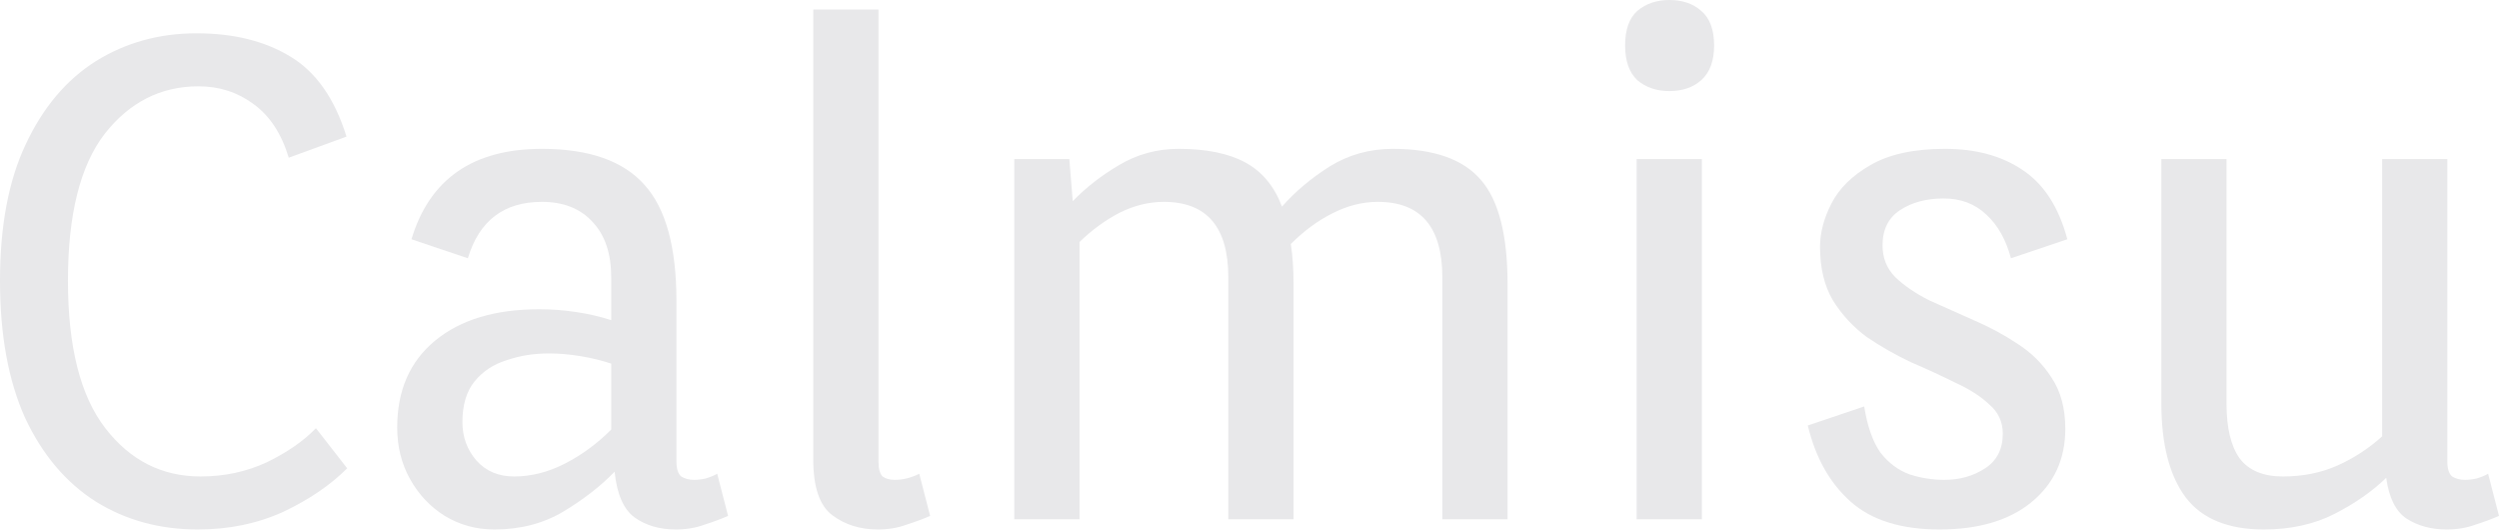
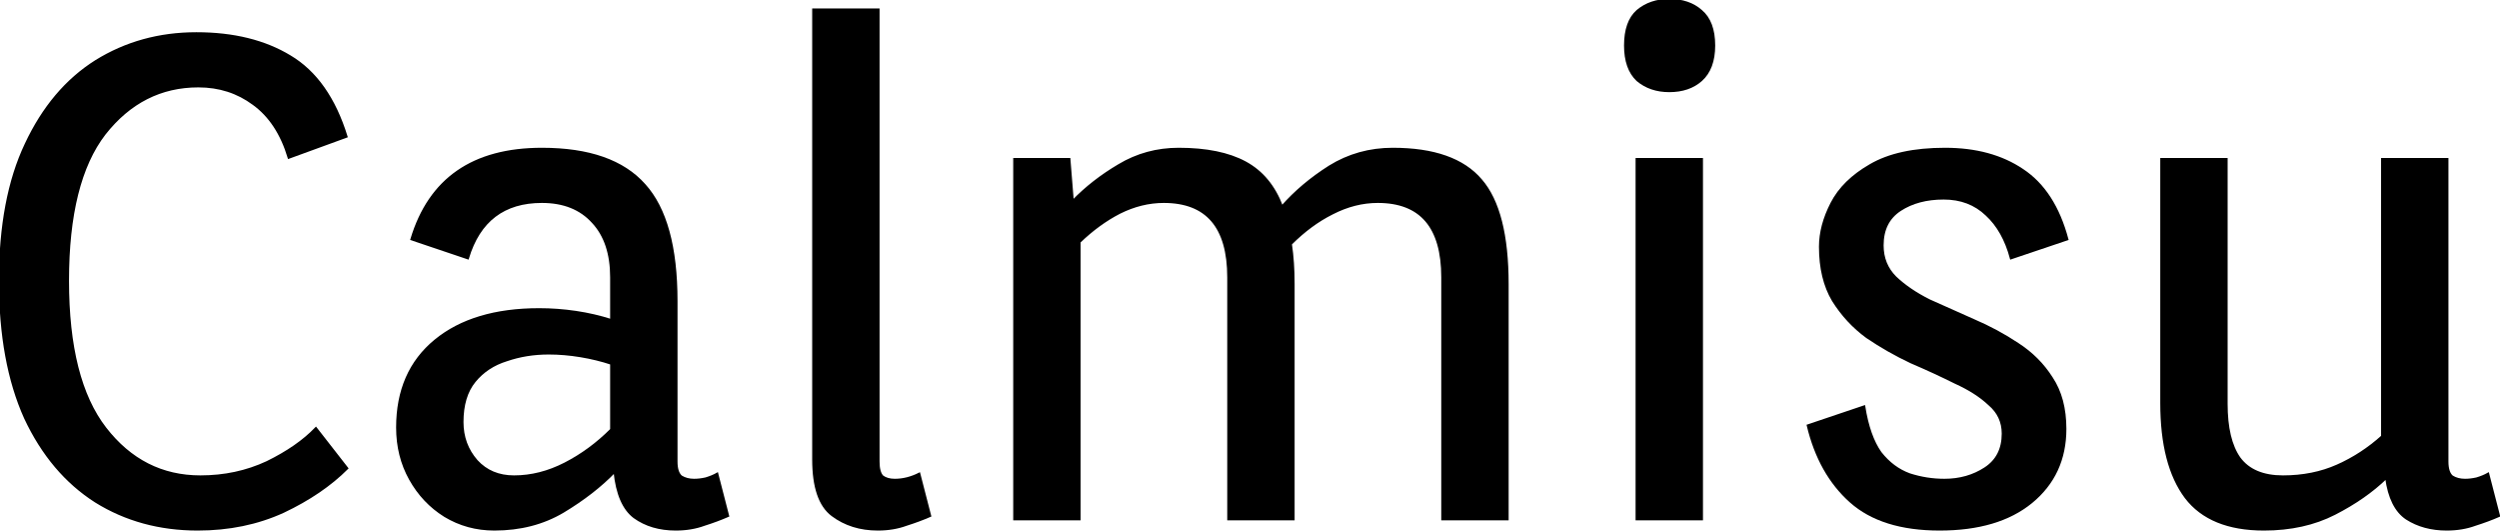
<svg xmlns="http://www.w3.org/2000/svg" width="1160" height="246" viewBox="0 0 1160 246" fill="none">
-   <path d="M91.775 245.679C74.114 245.679 58.345 241.369 44.468 232.749C30.592 223.918 19.659 210.988 11.669 193.957C3.89 176.717 0 155.481 0 130.251C0 104.81 3.995 83.68 11.984 66.86C19.974 49.83 30.802 37.004 44.468 28.384C58.345 19.764 73.903 15.454 91.144 15.454C108.385 15.454 122.892 19.028 134.666 26.176C146.65 33.325 155.376 45.73 160.842 63.391L134.035 73.168C130.671 62.024 125.205 53.719 117.636 48.253C110.277 42.786 101.762 40.053 92.09 40.053C74.639 40.053 60.132 47.412 48.568 62.129C37.215 76.847 31.538 99.554 31.538 130.251C31.538 160.948 37.32 183.76 48.883 198.688C60.447 213.616 75.165 221.08 93.036 221.08C104.18 221.08 114.482 218.872 123.943 214.457C133.405 209.831 140.974 204.575 146.65 198.688L161.158 217.295C153.379 225.074 143.497 231.802 131.512 237.479C119.528 242.946 106.282 245.679 91.775 245.679Z" fill="#E8E8EA" />
-   <path d="M229.472 245.679C221.061 245.679 213.387 243.577 206.449 239.371C199.721 235.166 194.36 229.49 190.365 222.341C186.37 215.193 184.373 207.203 184.373 198.372C184.373 181.132 190.26 167.676 202.034 158.004C213.808 148.333 229.892 143.497 250.286 143.497C255.963 143.497 261.64 143.917 267.317 144.758C272.994 145.599 278.46 146.861 283.716 148.543V128.674C283.716 117.741 280.878 109.226 275.201 103.128C269.524 96.821 261.64 93.667 251.548 93.667C233.887 93.667 222.428 102.393 217.172 119.843L190.996 111.013C199.406 83.049 219.59 69.068 251.548 69.068C273.414 69.068 289.288 74.639 299.17 85.783C309.052 96.716 313.993 114.692 313.993 139.712V214.141C313.993 217.505 314.729 219.818 316.2 221.08C317.882 222.131 319.88 222.656 322.193 222.656C323.875 222.656 325.662 222.446 327.554 222.026C329.656 221.395 331.444 220.659 332.915 219.818L337.961 239.371C334.597 240.843 330.918 242.21 326.923 243.471C322.928 244.943 318.513 245.679 313.677 245.679C306.108 245.679 299.696 243.787 294.439 240.002C289.393 236.218 286.345 229.174 285.293 218.872C278.776 225.6 270.786 231.802 261.325 237.479C252.074 242.946 241.456 245.679 229.472 245.679ZM238.618 221.08C246.607 221.08 254.491 219.082 262.271 215.087C270.05 211.093 277.199 205.836 283.716 199.319V168.727C279.301 167.255 274.571 166.099 269.524 165.258C264.478 164.417 259.538 163.996 254.702 163.996C247.763 163.996 241.246 165.048 235.148 167.15C229.051 169.042 224.11 172.301 220.326 176.927C216.541 181.552 214.649 187.86 214.649 195.849C214.649 202.788 216.856 208.78 221.272 213.826C225.687 218.662 231.469 221.08 238.618 221.08Z" fill="#E8E8EA" />
-   <path d="M407.465 245.679C399.265 245.679 392.222 243.471 386.335 239.056C380.448 234.641 377.504 226.021 377.504 213.195V4.415H407.781V214.141C407.781 217.505 408.411 219.818 409.673 221.08C411.145 222.131 413.037 222.656 415.35 222.656C419.134 222.656 422.919 221.71 426.703 219.818L431.749 239.371C428.385 240.843 424.706 242.21 420.711 243.471C416.716 244.943 412.301 245.679 407.465 245.679Z" fill="#E8E8EA" />
-   <path d="M470.824 240.948V73.798H496.37L497.946 93.352C504.044 87.044 511.192 81.472 519.392 76.637C527.802 71.591 537.053 69.068 547.145 69.068C559.971 69.068 570.273 71.17 578.052 75.375C585.832 79.58 591.508 86.413 595.083 95.875C601.18 88.936 608.539 82.734 617.159 77.267C625.99 71.801 635.766 69.068 646.489 69.068C665.622 69.068 679.288 73.903 687.488 83.575C695.688 93.036 699.788 109.121 699.788 131.828V240.948H669.512V128.674C669.512 105.336 659.525 93.667 639.551 93.667C632.402 93.667 625.359 95.454 618.421 99.028C611.693 102.393 605.28 107.123 599.183 113.221C599.603 115.954 599.918 118.897 600.129 122.051C600.339 124.995 600.444 128.254 600.444 131.828V240.948H570.168V128.674C570.168 105.336 560.181 93.667 540.207 93.667C533.269 93.667 526.436 95.349 519.707 98.713C513.19 102.077 506.987 106.598 501.1 112.274V240.948H470.824Z" fill="#E8E8EA" />
-   <path d="M774.853 42.261C768.966 42.261 764.025 40.579 760.03 37.215C756.245 33.64 754.353 28.279 754.353 21.13C754.353 13.771 756.245 8.41 760.03 5.046C764.025 1.682 768.966 0 774.853 0C780.95 0 785.891 1.682 789.675 5.046C793.67 8.41 795.668 13.771 795.668 21.13C795.668 28.279 793.67 33.64 789.675 37.215C785.891 40.579 780.95 42.261 774.853 42.261ZM759.715 240.948V73.798H789.991V240.948H759.715Z" fill="#E8E8EA" />
-   <path d="M900.341 245.679C882.47 245.679 868.698 241.369 859.026 232.749C849.355 224.128 842.732 212.354 839.158 197.426L865.334 188.596C866.806 197.847 869.329 204.995 872.903 210.041C876.688 214.877 881.208 218.241 886.464 220.133C891.721 221.815 897.082 222.656 902.549 222.656C909.697 222.656 916.005 220.869 921.471 217.295C926.938 213.721 929.671 208.359 929.671 201.211C929.671 195.744 927.568 191.224 923.363 187.65C919.369 183.865 914.112 180.501 907.595 177.558C901.287 174.404 894.454 171.25 887.095 168.096C879.947 164.732 873.113 160.843 866.596 156.427C860.288 151.802 855.032 146.125 850.827 139.397C846.832 132.669 844.834 124.364 844.834 114.482C844.834 107.964 846.622 101.236 850.196 94.298C853.77 87.36 859.762 81.472 868.172 76.637C876.793 71.591 888.357 69.068 902.864 69.068C917.161 69.068 929.145 72.327 938.817 78.844C948.699 85.362 955.637 96.085 959.632 111.013L933.456 119.843C931.143 111.223 927.358 104.495 922.102 99.659C916.846 94.613 910.223 92.09 902.233 92.09C894.244 92.09 887.516 93.877 882.049 97.452C876.582 101.026 873.849 106.492 873.849 113.851C873.849 119.738 875.847 124.679 879.841 128.674C884.046 132.669 889.303 136.243 895.61 139.397C902.128 142.34 908.961 145.389 916.11 148.543C923.469 151.697 930.302 155.376 936.609 159.581C943.127 163.786 948.383 169.042 952.378 175.35C956.583 181.657 958.686 189.542 958.686 199.003C958.686 213.09 953.429 224.444 942.917 233.064C932.615 241.474 918.423 245.679 900.341 245.679Z" fill="#E8E8EA" />
-   <path d="M1050.88 245.679C1034.27 245.679 1022.18 240.738 1014.61 230.856C1007.04 220.764 1003.26 206.152 1003.26 187.019V73.798H1033.53V187.334C1033.53 198.478 1035.53 206.888 1039.53 212.564C1043.73 218.241 1050.46 221.08 1059.71 221.08C1068.96 221.08 1077.37 219.398 1084.94 216.034C1092.51 212.67 1099.45 208.149 1105.76 202.472V73.798H1136.03V214.141C1136.03 217.505 1136.77 219.818 1138.24 221.08C1139.92 222.131 1141.92 222.656 1144.23 222.656C1145.91 222.656 1147.7 222.446 1149.59 222.026C1151.7 221.395 1153.48 220.659 1154.95 219.818L1160 239.371C1156.64 240.843 1152.96 242.21 1148.96 243.471C1144.97 244.943 1140.55 245.679 1135.72 245.679C1128.57 245.679 1122.36 243.997 1117.11 240.633C1112.06 237.269 1108.91 230.961 1107.65 221.71C1101.13 228.018 1093.14 233.59 1083.68 238.425C1074.22 243.261 1063.28 245.679 1050.88 245.679Z" fill="#E8E8EA" />
+   <path d="M91.775 245.679C74.114 245.679 58.345 241.369 44.468 232.749C30.592 223.918 19.659 210.988 11.669 193.957C3.89 176.717 0 155.481 0 130.251C0 104.81 3.995 83.68 11.984 66.86C19.974 49.83 30.802 37.004 44.468 28.384C58.345 19.764 73.903 15.454 91.144 15.454C108.385 15.454 122.892 19.028 134.666 26.176C146.65 33.325 155.376 45.73 160.842 63.391L134.035 73.168C130.671 62.024 125.205 53.719 117.636 48.253C110.277 42.786 101.762 40.053 92.09 40.053C74.639 40.053 60.132 47.412 48.568 62.129C37.215 76.847 31.538 99.554 31.538 130.251C31.538 160.948 37.32 183.76 48.883 198.688C60.447 213.616 75.165 221.08 93.036 221.08C104.18 221.08 114.482 218.872 123.943 214.457C133.405 209.831 140.974 204.575 146.65 198.688L161.158 217.295C153.379 225.074 143.497 231.802 131.512 237.479C119.528 242.946 106.282 245.679 91.775 245.679Z" fill="currentColor" stroke="currentColor" />
+   <path d="M229.472 245.679C221.061 245.679 213.387 243.577 206.449 239.371C199.721 235.166 194.36 229.49 190.365 222.341C186.37 215.193 184.373 207.203 184.373 198.372C184.373 181.132 190.26 167.676 202.034 158.004C213.808 148.333 229.892 143.497 250.286 143.497C255.963 143.497 261.64 143.917 267.317 144.758C272.994 145.599 278.46 146.861 283.716 148.543V128.674C283.716 117.741 280.878 109.226 275.201 103.128C269.524 96.821 261.64 93.667 251.548 93.667C233.887 93.667 222.428 102.393 217.172 119.843L190.996 111.013C199.406 83.049 219.59 69.068 251.548 69.068C273.414 69.068 289.288 74.639 299.17 85.783C309.052 96.716 313.993 114.692 313.993 139.712V214.141C313.993 217.505 314.729 219.818 316.2 221.08C317.882 222.131 319.88 222.656 322.193 222.656C323.875 222.656 325.662 222.446 327.554 222.026C329.656 221.395 331.444 220.659 332.915 219.818L337.961 239.371C334.597 240.843 330.918 242.21 326.923 243.471C322.928 244.943 318.513 245.679 313.677 245.679C306.108 245.679 299.696 243.787 294.439 240.002C289.393 236.218 286.345 229.174 285.293 218.872C278.776 225.6 270.786 231.802 261.325 237.479C252.074 242.946 241.456 245.679 229.472 245.679ZM238.618 221.08C246.607 221.08 254.491 219.082 262.271 215.087C270.05 211.093 277.199 205.836 283.716 199.319V168.727C279.301 167.255 274.571 166.099 269.524 165.258C264.478 164.417 259.538 163.996 254.702 163.996C247.763 163.996 241.246 165.048 235.148 167.15C229.051 169.042 224.11 172.301 220.326 176.927C216.541 181.552 214.649 187.86 214.649 195.849C214.649 202.788 216.856 208.78 221.272 213.826C225.687 218.662 231.469 221.08 238.618 221.08Z" fill="currentColor" stroke="currentColor" />
+   <path d="M407.465 245.679C399.265 245.679 392.222 243.471 386.335 239.056C380.448 234.641 377.504 226.021 377.504 213.195V4.415H407.781V214.141C407.781 217.505 408.411 219.818 409.673 221.08C411.145 222.131 413.037 222.656 415.35 222.656C419.134 222.656 422.919 221.71 426.703 219.818L431.749 239.371C428.385 240.843 424.706 242.21 420.711 243.471C416.716 244.943 412.301 245.679 407.465 245.679Z" fill="currentColor" stroke="currentColor" />
+   <path d="M470.824 240.948V73.798H496.37L497.946 93.352C504.044 87.044 511.192 81.472 519.392 76.637C527.802 71.591 537.053 69.068 547.145 69.068C559.971 69.068 570.273 71.17 578.052 75.375C585.832 79.58 591.508 86.413 595.083 95.875C601.18 88.936 608.539 82.734 617.159 77.267C625.99 71.801 635.766 69.068 646.489 69.068C665.622 69.068 679.288 73.903 687.488 83.575C695.688 93.036 699.788 109.121 699.788 131.828V240.948H669.512V128.674C669.512 105.336 659.525 93.667 639.551 93.667C632.402 93.667 625.359 95.454 618.421 99.028C611.693 102.393 605.28 107.123 599.183 113.221C599.603 115.954 599.918 118.897 600.129 122.051C600.339 124.995 600.444 128.254 600.444 131.828V240.948H570.168V128.674C570.168 105.336 560.181 93.667 540.207 93.667C533.269 93.667 526.436 95.349 519.707 98.713C513.19 102.077 506.987 106.598 501.1 112.274V240.948H470.824Z" fill="currentColor" stroke="currentColor" />
+   <path d="M774.853 42.261C768.966 42.261 764.025 40.579 760.03 37.215C756.245 33.64 754.353 28.279 754.353 21.13C754.353 13.771 756.245 8.41 760.03 5.046C764.025 1.682 768.966 0 774.853 0C780.95 0 785.891 1.682 789.675 5.046C793.67 8.41 795.668 13.771 795.668 21.13C795.668 28.279 793.67 33.64 789.675 37.215C785.891 40.579 780.95 42.261 774.853 42.261ZM759.715 240.948V73.798H789.991V240.948H759.715Z" fill="currentColor" stroke="currentColor" />
+   <path d="M900.341 245.679C882.47 245.679 868.698 241.369 859.026 232.749C849.355 224.128 842.732 212.354 839.158 197.426L865.334 188.596C866.806 197.847 869.329 204.995 872.903 210.041C876.688 214.877 881.208 218.241 886.464 220.133C891.721 221.815 897.082 222.656 902.549 222.656C909.697 222.656 916.005 220.869 921.471 217.295C926.938 213.721 929.671 208.359 929.671 201.211C929.671 195.744 927.568 191.224 923.363 187.65C919.369 183.865 914.112 180.501 907.595 177.558C901.287 174.404 894.454 171.25 887.095 168.096C879.947 164.732 873.113 160.843 866.596 156.427C860.288 151.802 855.032 146.125 850.827 139.397C846.832 132.669 844.834 124.364 844.834 114.482C844.834 107.964 846.622 101.236 850.196 94.298C853.77 87.36 859.762 81.472 868.172 76.637C876.793 71.591 888.357 69.068 902.864 69.068C917.161 69.068 929.145 72.327 938.817 78.844C948.699 85.362 955.637 96.085 959.632 111.013L933.456 119.843C931.143 111.223 927.358 104.495 922.102 99.659C916.846 94.613 910.223 92.09 902.233 92.09C894.244 92.09 887.516 93.877 882.049 97.452C876.582 101.026 873.849 106.492 873.849 113.851C873.849 119.738 875.847 124.679 879.841 128.674C884.046 132.669 889.303 136.243 895.61 139.397C902.128 142.34 908.961 145.389 916.11 148.543C923.469 151.697 930.302 155.376 936.609 159.581C943.127 163.786 948.383 169.042 952.378 175.35C956.583 181.657 958.686 189.542 958.686 199.003C958.686 213.09 953.429 224.444 942.917 233.064C932.615 241.474 918.423 245.679 900.341 245.679Z" fill="currentColor" stroke="currentColor" />
+   <path d="M1050.88 245.679C1034.27 245.679 1022.18 240.738 1014.61 230.856C1007.04 220.764 1003.26 206.152 1003.26 187.019V73.798H1033.53V187.334C1033.53 198.478 1035.53 206.888 1039.53 212.564C1043.73 218.241 1050.46 221.08 1059.71 221.08C1068.96 221.08 1077.37 219.398 1084.94 216.034C1092.51 212.67 1099.45 208.149 1105.76 202.472V73.798H1136.03V214.141C1136.03 217.505 1136.77 219.818 1138.24 221.08C1139.92 222.131 1141.92 222.656 1144.23 222.656C1145.91 222.656 1147.7 222.446 1149.59 222.026C1151.7 221.395 1153.48 220.659 1154.95 219.818L1160 239.371C1156.64 240.843 1152.96 242.21 1148.96 243.471C1144.97 244.943 1140.55 245.679 1135.72 245.679C1128.57 245.679 1122.36 243.997 1117.11 240.633C1112.06 237.269 1108.91 230.961 1107.65 221.71C1101.13 228.018 1093.14 233.59 1083.68 238.425C1074.22 243.261 1063.28 245.679 1050.88 245.679Z" fill="currentColor" stroke="currentColor" />
</svg>
